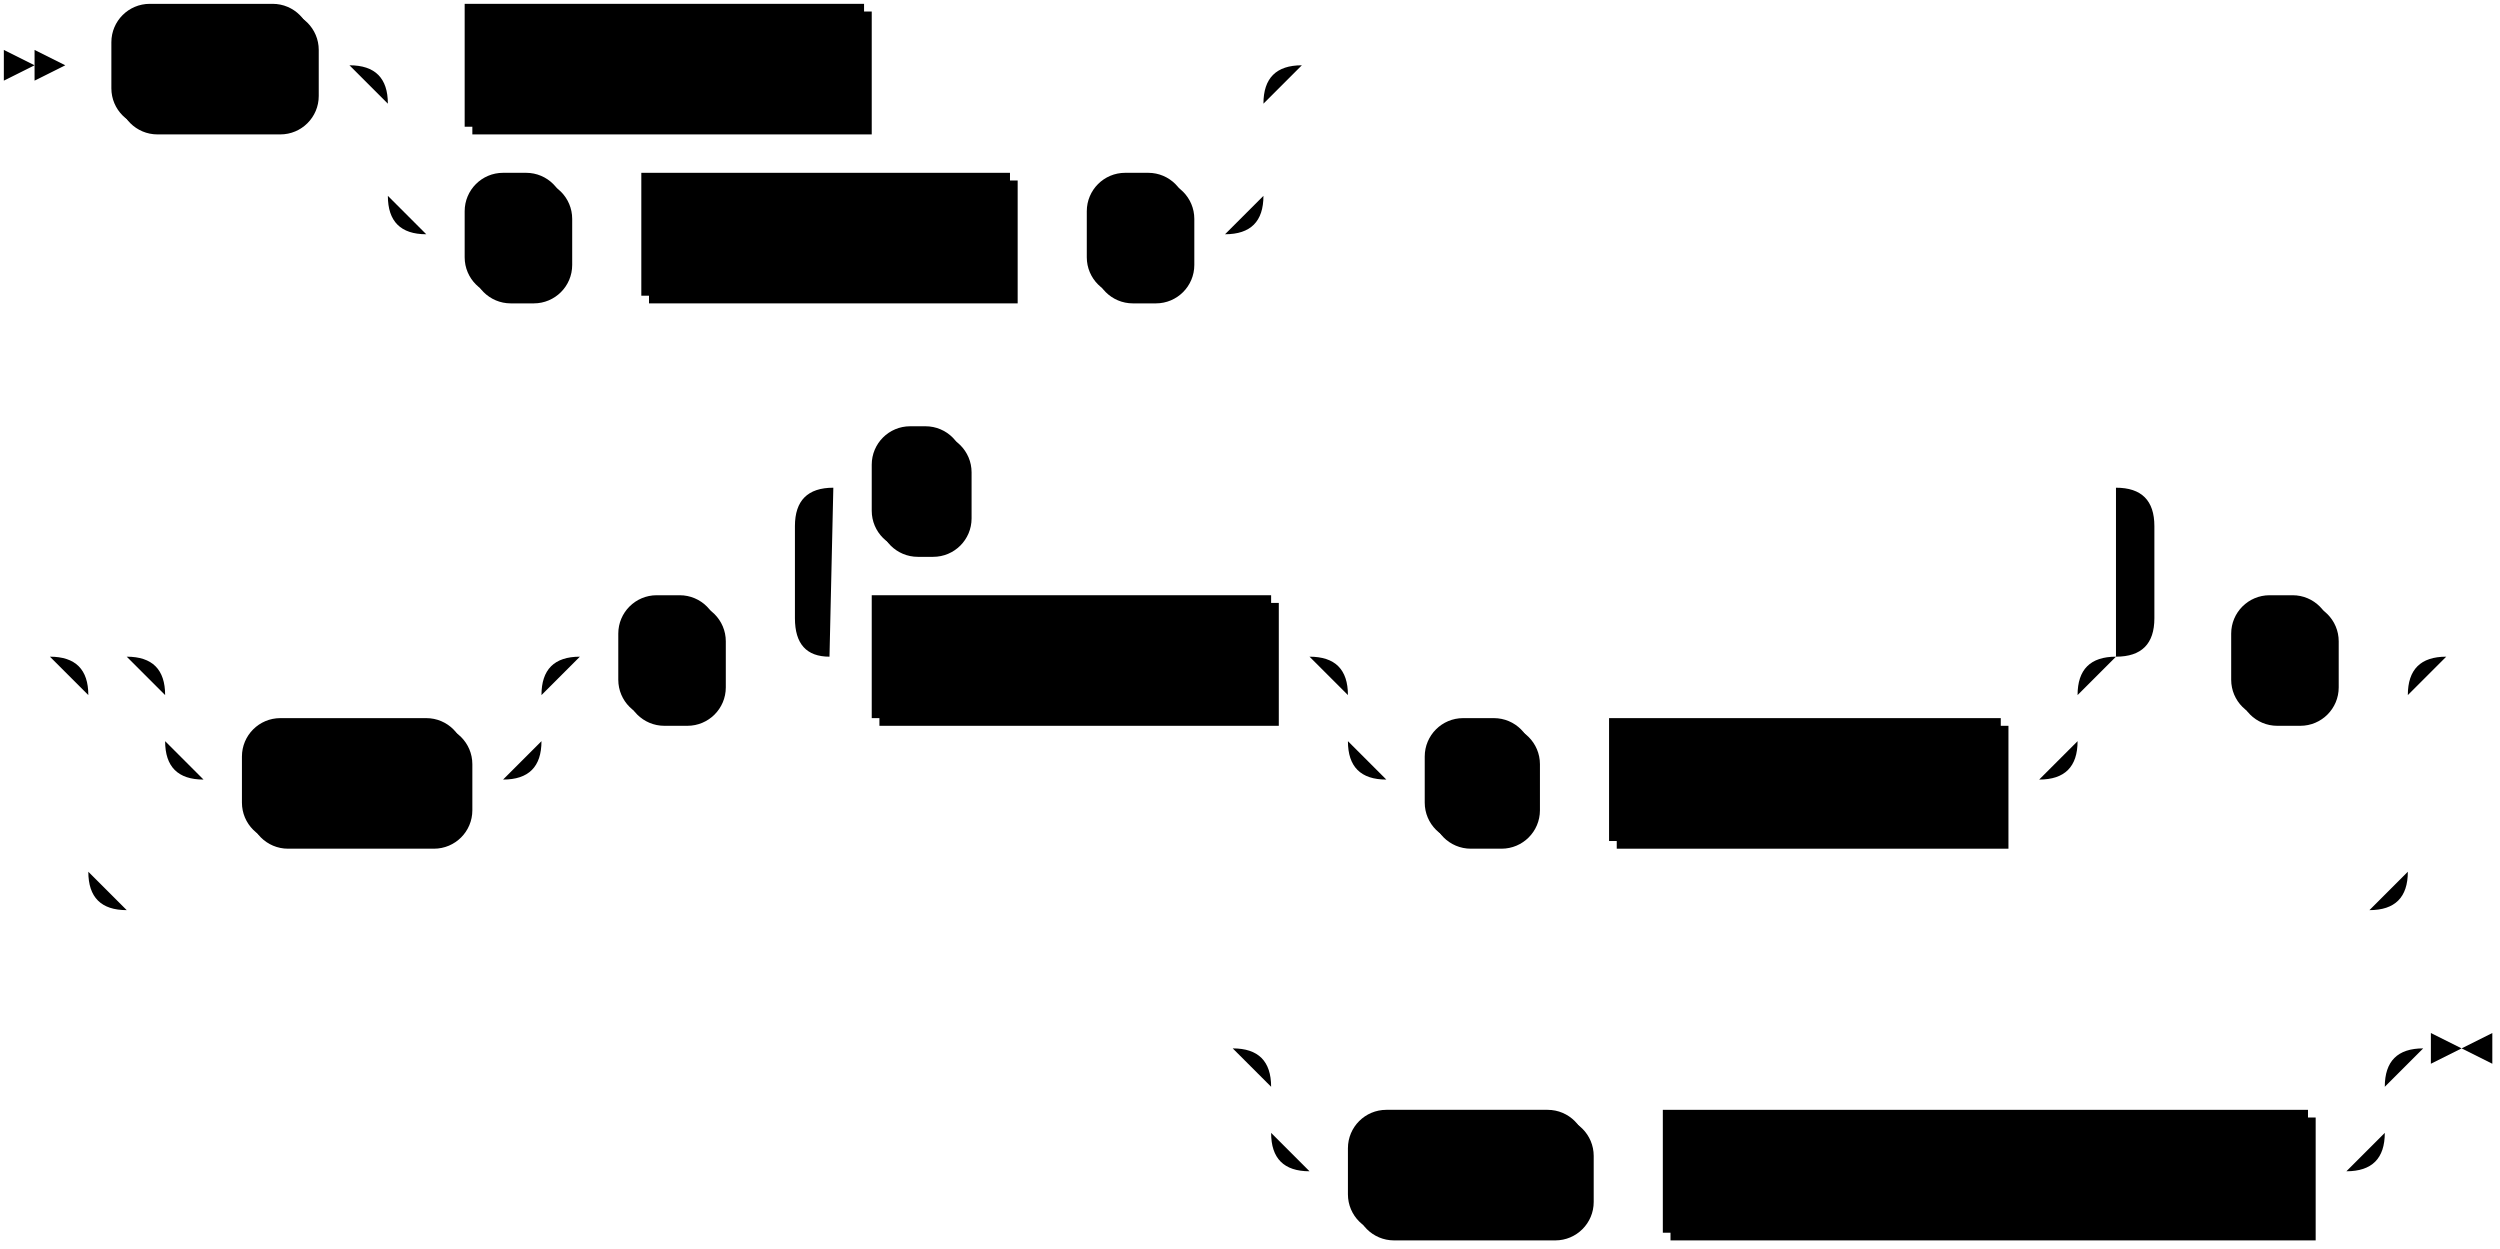
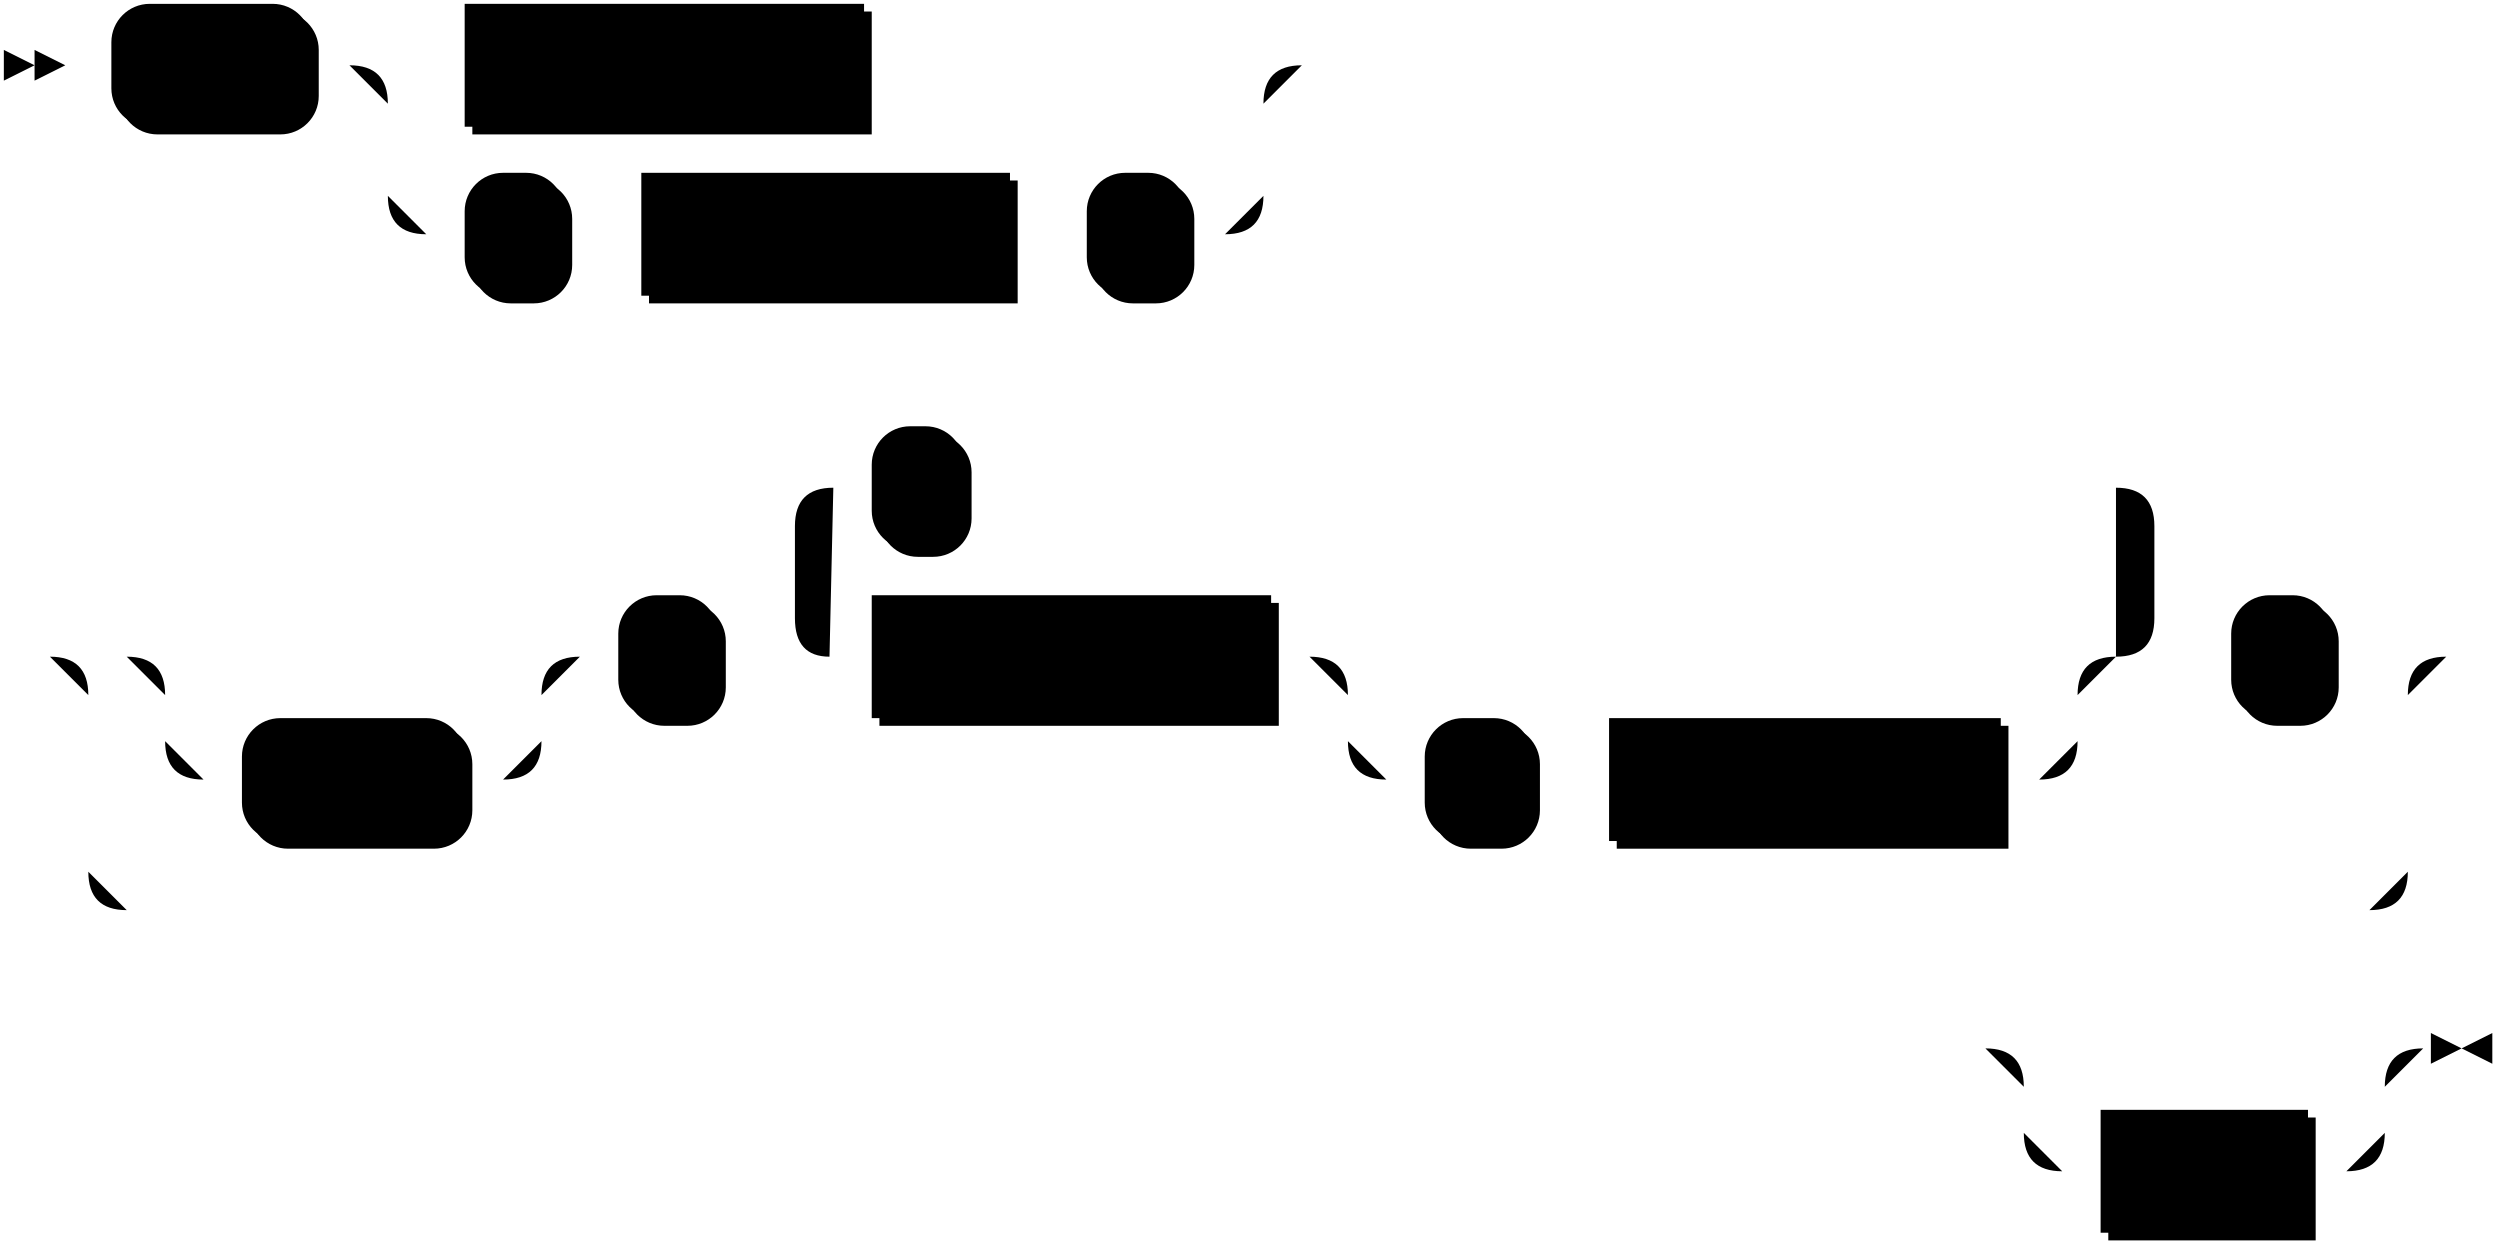
<svg xmlns="http://www.w3.org/2000/svg" width="651" height="325">
  <polygon points="9 17 1 13 1 21" />
  <polygon points="17 17 9 13 9 21" />
  <rect x="31" y="3" width="52" height="32" rx="10" />
  <rect x="29" y="1" width="52" height="32" class="terminal" rx="10" />
  <text class="terminal" x="39" y="21">TAIL</text>
  <rect x="123" y="3" width="104" height="32" />
  <rect x="121" y="1" width="104" height="32" class="nonterminal" />
  <text class="nonterminal" x="131" y="21">object_name</text>
  <rect x="123" y="47" width="26" height="32" rx="10" />
  <rect x="121" y="45" width="26" height="32" class="terminal" rx="10" />
  <text class="terminal" x="131" y="65">(</text>
  <rect x="169" y="47" width="96" height="32" />
  <rect x="167" y="45" width="96" height="32" class="nonterminal" />
  <text class="nonterminal" x="177" y="65">select_stmt</text>
  <rect x="285" y="47" width="26" height="32" rx="10" />
  <rect x="283" y="45" width="26" height="32" class="terminal" rx="10" />
  <text class="terminal" x="293" y="65">)</text>
  <rect x="65" y="189" width="58" height="32" rx="10" />
  <rect x="63" y="187" width="58" height="32" class="terminal" rx="10" />
  <text class="terminal" x="73" y="207">WITH</text>
  <rect x="163" y="157" width="26" height="32" rx="10" />
  <rect x="161" y="155" width="26" height="32" class="terminal" rx="10" />
  <text class="terminal" x="171" y="175">(</text>
  <rect x="229" y="157" width="104" height="32" />
  <rect x="227" y="155" width="104" height="32" class="nonterminal" />
  <text class="nonterminal" x="237" y="175">option_name</text>
  <rect x="373" y="189" width="28" height="32" rx="10" />
  <rect x="371" y="187" width="28" height="32" class="terminal" rx="10" />
  <text class="terminal" x="381" y="207">=</text>
  <rect x="421" y="189" width="102" height="32" />
  <rect x="419" y="187" width="102" height="32" class="nonterminal" />
  <text class="nonterminal" x="429" y="207">option_value</text>
  <rect x="229" y="113" width="24" height="32" rx="10" />
  <rect x="227" y="111" width="24" height="32" class="terminal" rx="10" />
  <text class="terminal" x="237" y="131">,</text>
  <rect x="583" y="157" width="26" height="32" rx="10" />
  <rect x="581" y="155" width="26" height="32" class="terminal" rx="10" />
  <text class="terminal" x="591" y="175">)</text>
-   <rect x="353" y="291" width="62" height="32" rx="10" />
-   <rect x="351" y="289" width="62" height="32" class="terminal" rx="10" />
-   <text class="terminal" x="361" y="309">AS OF</text>
-   <rect x="435" y="291" width="168" height="32" />
-   <rect x="433" y="289" width="168" height="32" class="nonterminal" />
-   <text class="nonterminal" x="443" y="309">timestamp_expression</text>
-   <path class="line" d="m17 17 h2 m0 0 h10 m52 0 h10 m20 0 h10 m104 0 h10 m0 0 h84 m-228 0 h20 m208 0 h20 m-248 0 q10 0 10 10 m228 0 q0 -10 10 -10 m-238 10 v24 m228 0 v-24 m-228 24 q0 10 10 10 m208 0 q10 0 10 -10 m-218 10 h10 m26 0 h10 m0 0 h10 m96 0 h10 m0 0 h10 m26 0 h10 m22 -44 l2 0 m2 0 l2 0 m2 0 l2 0 m-350 154 l2 0 m2 0 l2 0 m2 0 l2 0 m42 0 h10 m0 0 h68 m-98 0 h20 m78 0 h20 m-118 0 q10 0 10 10 m98 0 q0 -10 10 -10 m-108 10 v12 m98 0 v-12 m-98 12 q0 10 10 10 m78 0 q10 0 10 -10 m-88 10 h10 m58 0 h10 m20 -32 h10 m26 0 h10 m20 0 h10 m104 0 h10 m20 0 h10 m0 0 h160 m-190 0 h20 m170 0 h20 m-210 0 q10 0 10 10 m190 0 q0 -10 10 -10 m-200 10 v12 m190 0 v-12 m-190 12 q0 10 10 10 m170 0 q10 0 10 -10 m-180 10 h10 m28 0 h10 m0 0 h10 m102 0 h10 m-334 -32 l20 0 m-1 0 q-9 0 -9 -10 l0 -24 q0 -10 10 -10 m334 44 l20 0 m-20 0 q10 0 10 -10 l0 -24 q0 -10 -10 -10 m-334 0 h10 m24 0 h10 m0 0 h290 m20 44 h10 m26 0 h10 m-604 0 h20 m584 0 h20 m-624 0 q10 0 10 10 m604 0 q0 -10 10 -10 m-614 10 v46 m604 0 v-46 m-604 46 q0 10 10 10 m584 0 q10 0 10 -10 m-594 10 h10 m0 0 h574 m22 -66 l2 0 m2 0 l2 0 m2 0 l2 0 m-340 102 l2 0 m2 0 l2 0 m2 0 l2 0 m22 0 h10 m0 0 h260 m-290 0 h20 m270 0 h20 m-310 0 q10 0 10 10 m290 0 q0 -10 10 -10 m-300 10 v12 m290 0 v-12 m-290 12 q0 10 10 10 m270 0 q10 0 10 -10 m-280 10 h10 m62 0 h10 m0 0 h10 m168 0 h10 m23 -32 h-3" />
+   <rect x="549" y="291" width="54" height="32" />
+   <rect x="547" y="289" width="54" height="32" class="nonterminal" />
+   <text class="nonterminal" x="557" y="309">as_of</text>
+   <path class="line" d="m17 17 h2 m0 0 h10 m52 0 h10 m20 0 h10 m104 0 h10 m0 0 h84 m-228 0 h20 m208 0 h20 m-248 0 q10 0 10 10 m228 0 q0 -10 10 -10 m-238 10 v24 m228 0 v-24 m-228 24 q0 10 10 10 m208 0 q10 0 10 -10 m-218 10 h10 m26 0 h10 m0 0 h10 m96 0 h10 m0 0 h10 m26 0 h10 m22 -44 l2 0 m2 0 l2 0 m2 0 l2 0 m-350 154 l2 0 m2 0 l2 0 m2 0 l2 0 m42 0 h10 m0 0 h68 m-98 0 h20 m78 0 h20 m-118 0 q10 0 10 10 m98 0 q0 -10 10 -10 m-108 10 v12 m98 0 v-12 m-98 12 q0 10 10 10 m78 0 q10 0 10 -10 m-88 10 h10 m58 0 h10 m20 -32 h10 m26 0 h10 m20 0 h10 m104 0 h10 m20 0 h10 m0 0 h160 m-190 0 h20 m170 0 h20 m-210 0 q10 0 10 10 m190 0 q0 -10 10 -10 m-200 10 v12 m190 0 v-12 m-190 12 q0 10 10 10 m170 0 q10 0 10 -10 m-180 10 h10 m28 0 h10 m0 0 h10 m102 0 h10 m-334 -32 l20 0 m-1 0 q-9 0 -9 -10 l0 -24 q0 -10 10 -10 m334 44 l20 0 m-20 0 q10 0 10 -10 l0 -24 q0 -10 -10 -10 m-334 0 h10 m24 0 h10 m0 0 h290 m20 44 h10 m26 0 h10 m-604 0 h20 m584 0 h20 m-624 0 q10 0 10 10 m604 0 q0 -10 10 -10 m-614 10 v46 m604 0 v-46 m-604 46 q0 10 10 10 m584 0 q10 0 10 -10 m-594 10 h10 m0 0 h574 m22 -66 l2 0 m2 0 l2 0 m2 0 l2 0 m-144 102 l2 0 m2 0 l2 0 m2 0 l2 0 m22 0 h10 m0 0 h64 m-94 0 h20 m74 0 h20 m-114 0 q10 0 10 10 m94 0 q0 -10 10 -10 m-104 10 v12 m94 0 v-12 m-94 12 q0 10 10 10 m74 0 q10 0 10 -10 m-84 10 h10 m54 0 h10 m23 -32 h-3" />
  <polygon points="641 273 649 269 649 277" />
  <polygon points="641 273 633 269 633 277" />
</svg>
